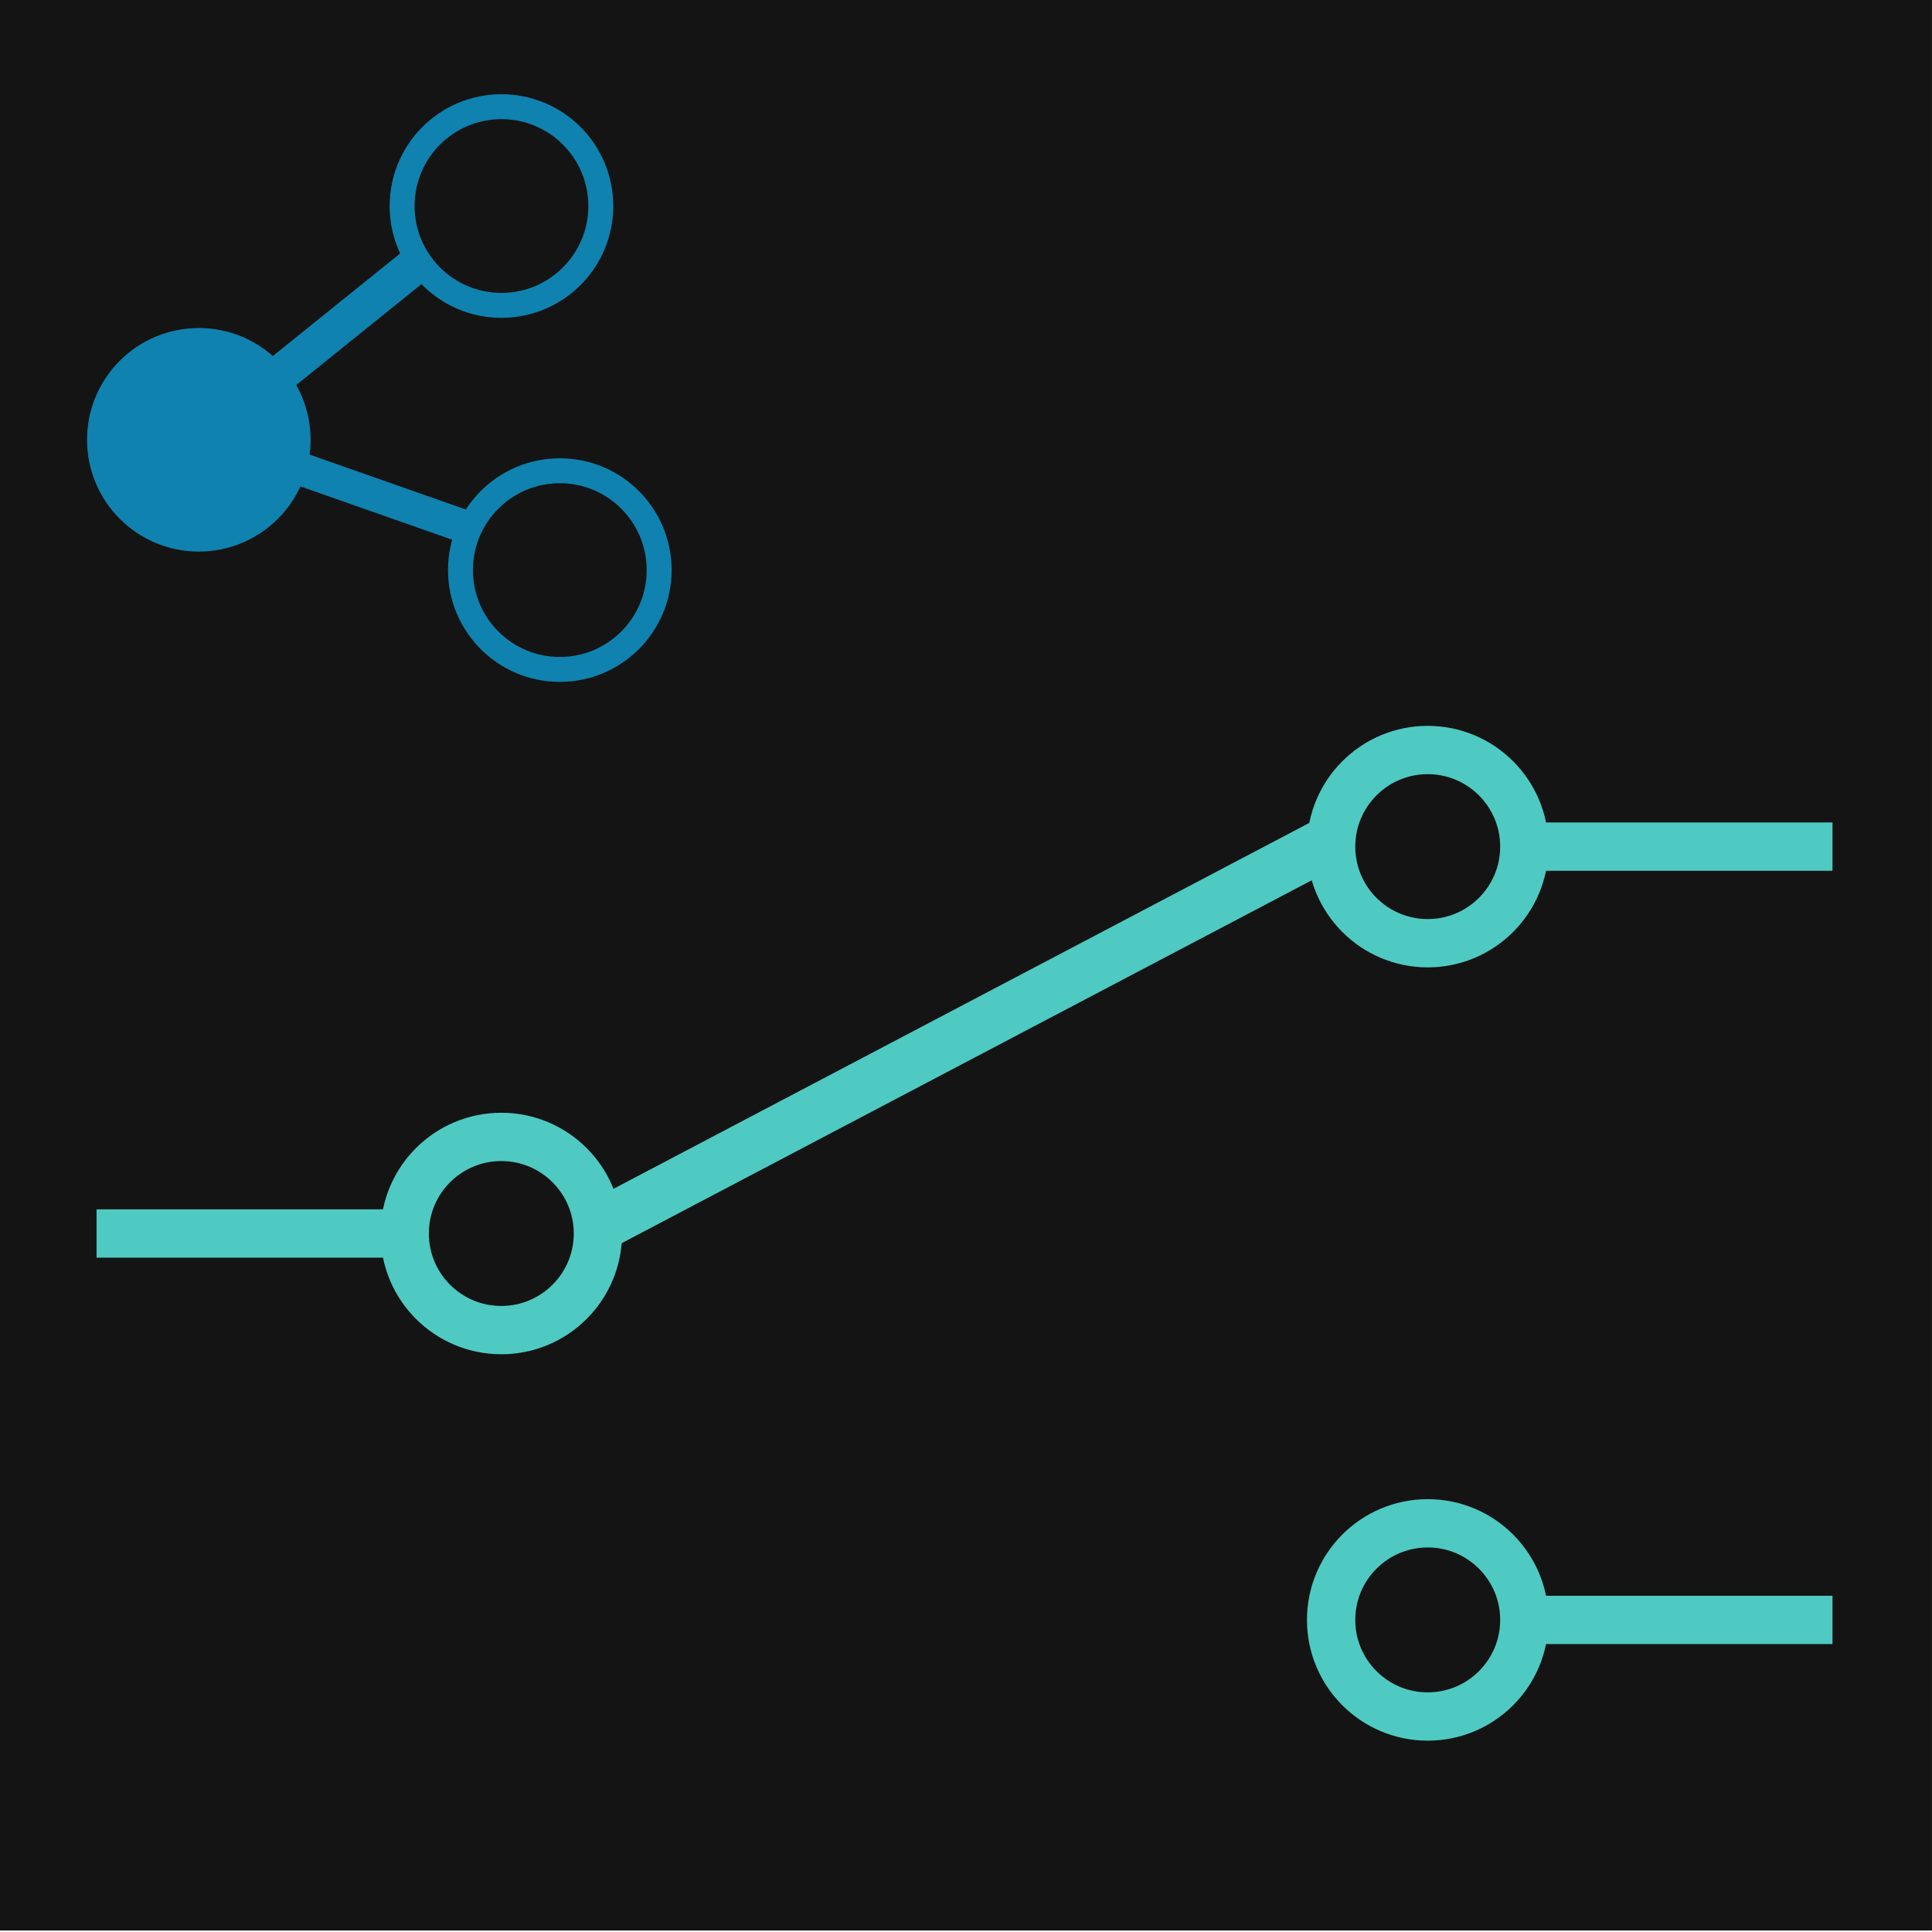
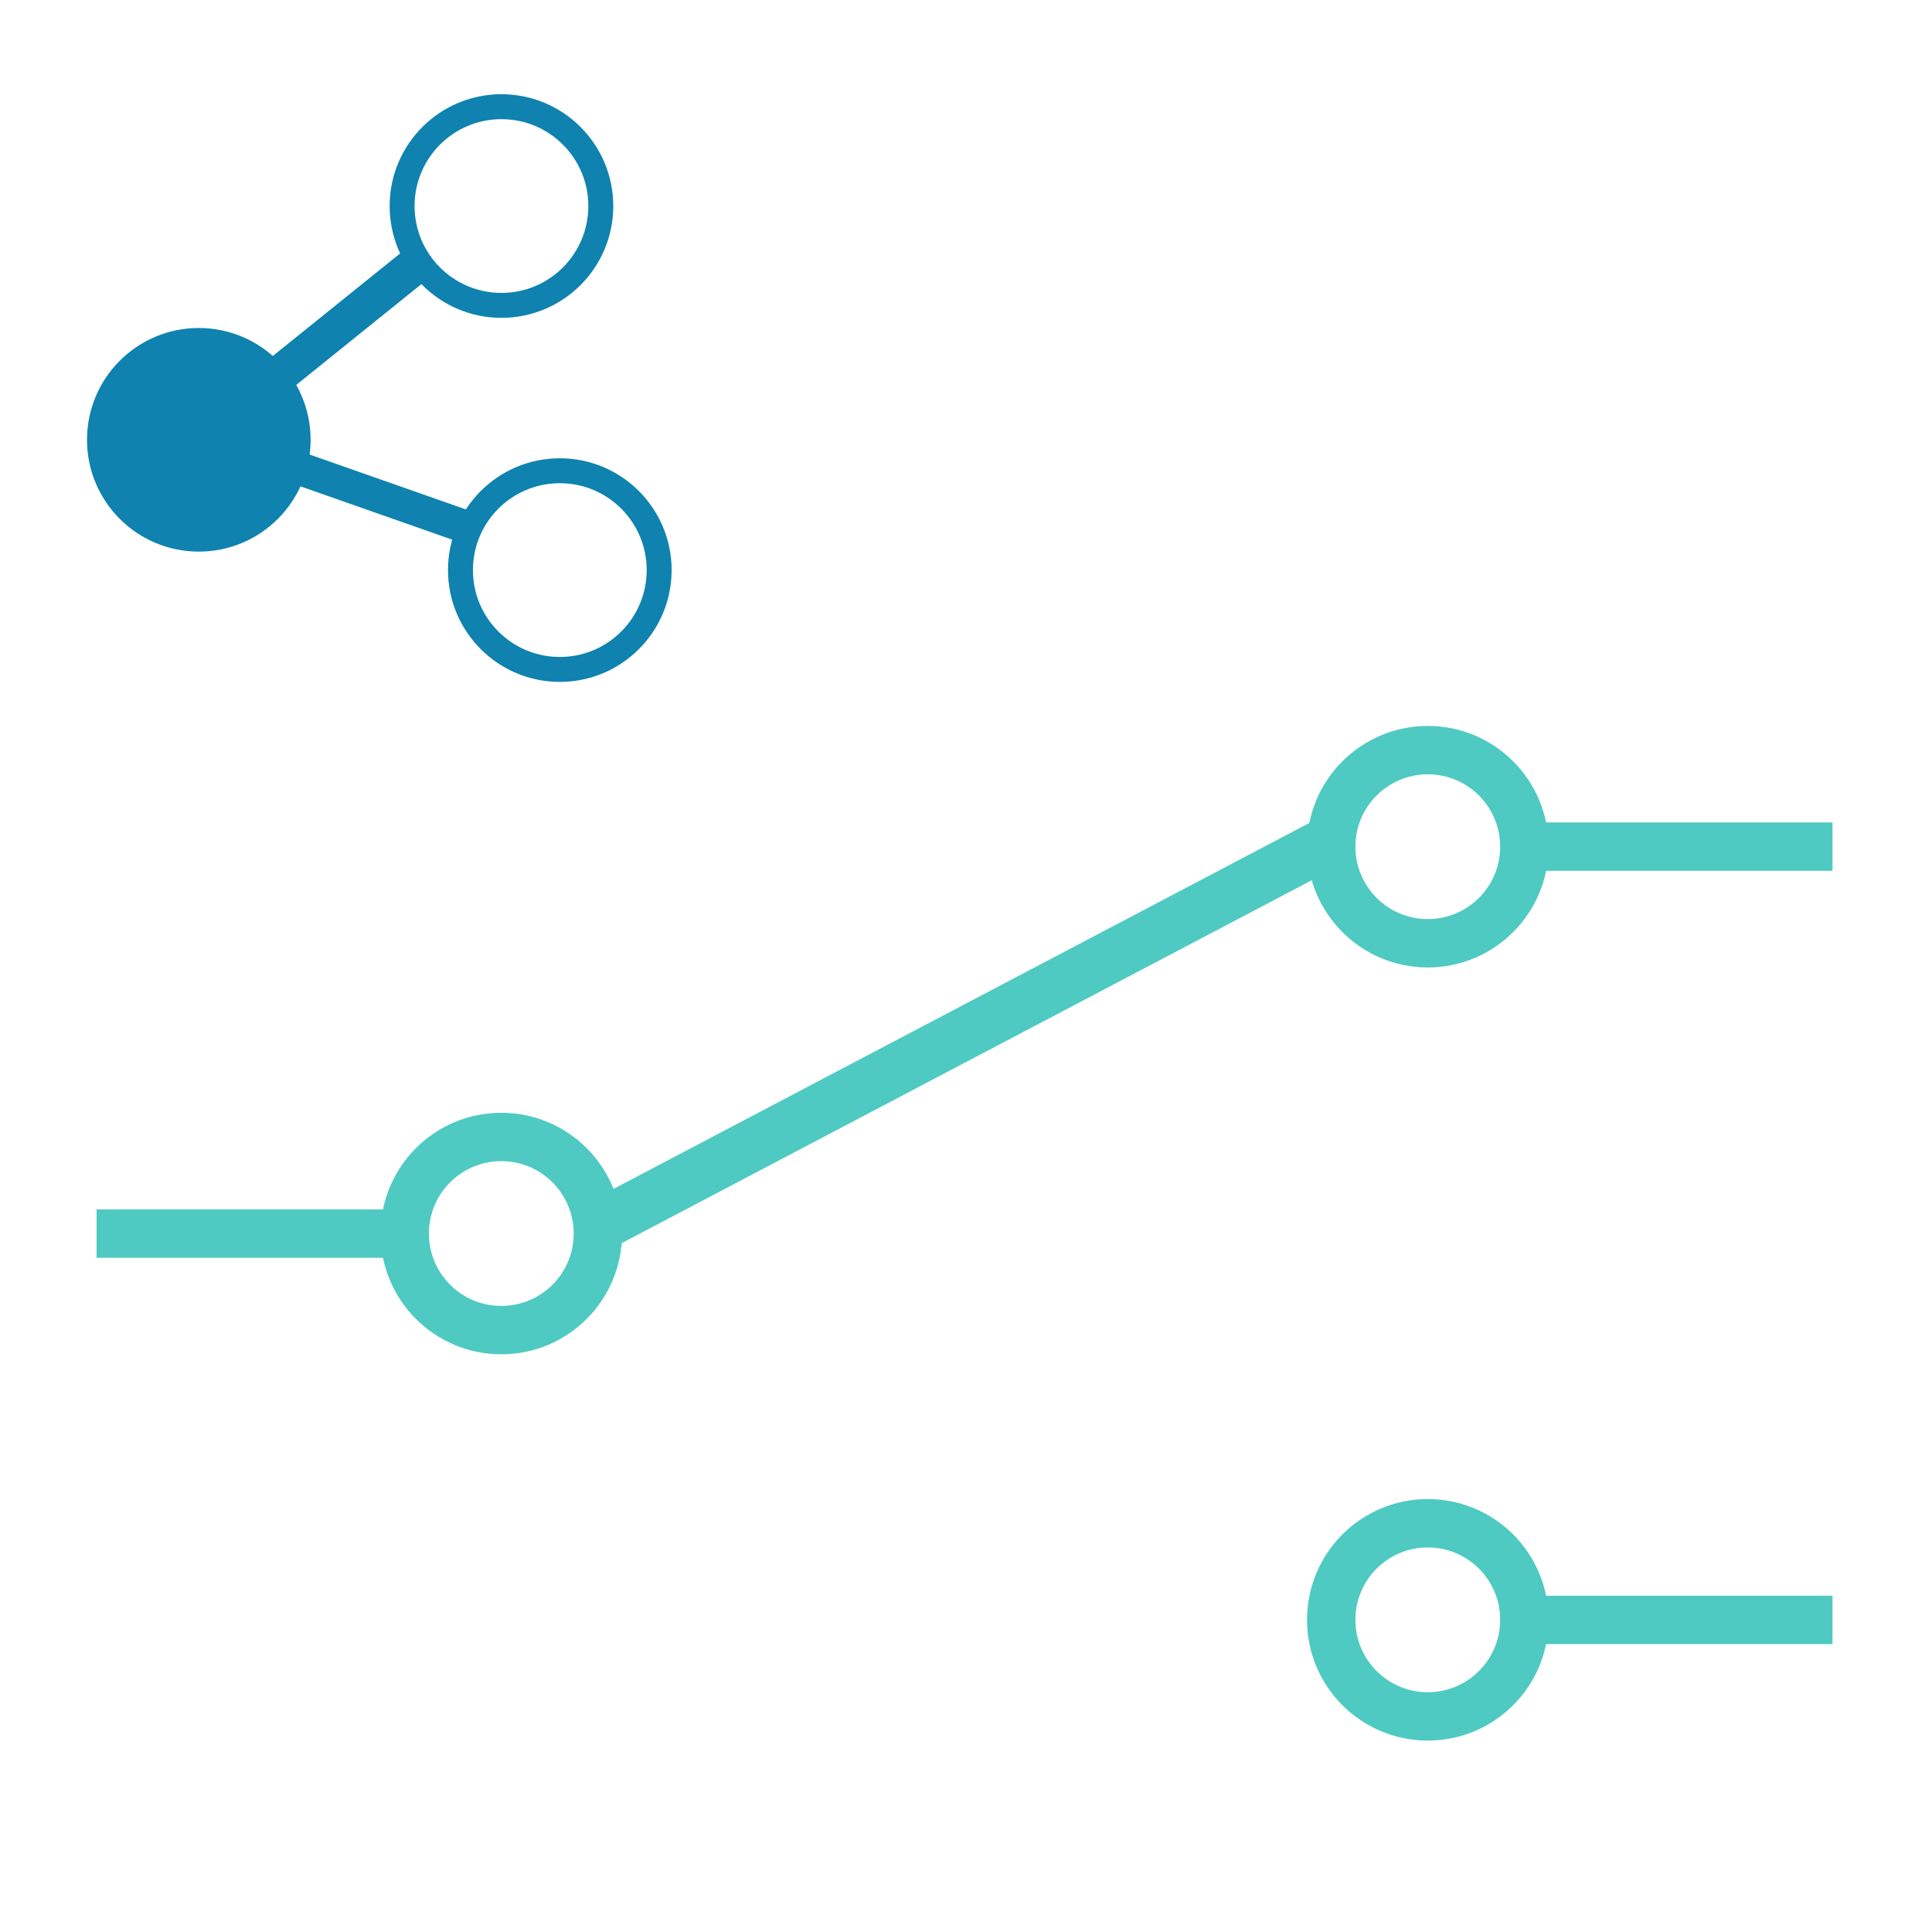
- <svg xmlns="http://www.w3.org/2000/svg" width="40" height="40" version="1.1" viewBox="0 0 10.583 10.583">
-   <g transform="translate(0 -286.42)">
-     <g transform="matrix(.26458 0 0 .26458 -47.757 235.21)">
-       <g>
-         <rect x="180.5" y="193.52" width="40" height="40" fill="#141414" />
-         <rect x="182.5" y="218.59" width="6" height="1" fill="#4ecac2" />
-         <rect transform="matrix(.88508 -.46544 .44532 .89537 0 0)" x="75.081" y="283.09" width="17.493" height="1.075" fill="#4ecac2" />
-       </g>
-       <circle cx="190.88" cy="219.09" r="2" fill="none" stroke="#4ecac2" stroke-linejoin="round" />
-       <rect transform="scale(-1,1)" x="-218.44" y="210.58" width="6" height="1" fill="#4ecac2" />
-       <circle transform="scale(-1,1)" cx="-210.06" cy="211.08" r="2" fill="none" stroke="#4ecac2" stroke-linejoin="round" />
-       <rect transform="scale(-1,1)" x="-218.44" y="226.59" width="6" height="1" fill="#4ecac2" />
-       <circle transform="scale(-1,1)" cx="-210.06" cy="227.09" r="2" fill="none" stroke="#4ecac2" stroke-linejoin="round" />
-       <g transform="matrix(.70244 0 0 .70244 47.789 89.094)">
-         <g stroke="#0f82af" stroke-linejoin="round">
-           <circle cx="194.79" cy="161.67" r="2.623" fill="#0f82af" stroke-width="1.343" />
-           <circle cx="203.71" cy="154.78" r="2.928" fill="none" stroke-width=".735" />
-           <circle cx="205.43" cy="165.51" r="2.928" fill="none" stroke-width=".735" />
-         </g>
-         <rect transform="rotate(-38.849)" x="47.055" y="247.54" width="11.692" height="1.098" fill="#0f82af" />
-         <rect transform="rotate(19.357)" x="235.35" y="87.297" width="10.371" height=".974" fill="#0f82af" />
-       </g>
-     </g>
+ <svg xmlns="http://www.w3.org/2000/svg" width="40" height="40" version="1.1" viewBox="0 0 10.583 10.583" id="svg1885">
+   <defs id="defs1889" />
+   <rect x="0.529" y="6.625" width="1.587" height="0.265" fill="#4ecac2" id="rect1851" style="stroke-width:0.265" />
+   <rect transform="matrix(0.8850796,-0.4654398,0.4453206,0.8953712,0,0)" x="-0.096" y="7.33" width="4.628" height="0.284" fill="#4ecac2" id="rect1853" style="stroke-width:0.265" />
+   <circle cx="2.746" cy="6.757" r="0.529" fill="none" stroke="#4ecac2" stroke-linejoin="round" id="circle1857" style="stroke-width:0.265" />
+   <rect transform="scale(-1,1)" x="-10.038" y="4.505" width="1.587" height="0.265" fill="#4ecac2" id="rect1859" style="stroke-width:0.265" />
+   <circle transform="scale(-1,1)" cx="-7.821" cy="4.638" r="0.529" fill="none" stroke="#4ecac2" stroke-linejoin="round" id="circle1861" style="stroke-width:0.265" />
+   <rect transform="scale(-1,1)" x="-10.038" y="8.741" width="1.587" height="0.265" fill="#4ecac2" id="rect1863" style="stroke-width:0.265" />
+   <circle transform="scale(-1,1)" cx="-7.821" cy="8.873" r="0.529" fill="none" stroke="#4ecac2" stroke-linejoin="round" id="circle1865" style="stroke-width:0.265" />
+   <g stroke="#0f82af" stroke-linejoin="round" id="g1873" transform="matrix(0.1858516,0,0,0.1858516,-35.11299,-27.63751)">
+     <circle cx="194.79" cy="161.67" r="2.624" fill="#0f82af" stroke-width="1.343" id="circle1867" />
+     <circle cx="203.71" cy="154.78" r="2.928" fill="none" stroke-width="0.735" id="circle1869" />
+     <circle cx="205.43" cy="165.51" r="2.928" fill="none" stroke-width="0.735" id="circle1871" />
  </g>
+   <rect transform="rotate(-38.849)" x="-1.265" y="2.456" width="2.173" height="0.204" fill="#0f82af" id="rect1875" style="stroke-width:0.186" />
+   <rect transform="rotate(19.357)" x="1.452" y="1.787" width="1.927" height="0.181" fill="#0f82af" id="rect1877" style="stroke-width:0.186" />
</svg>
